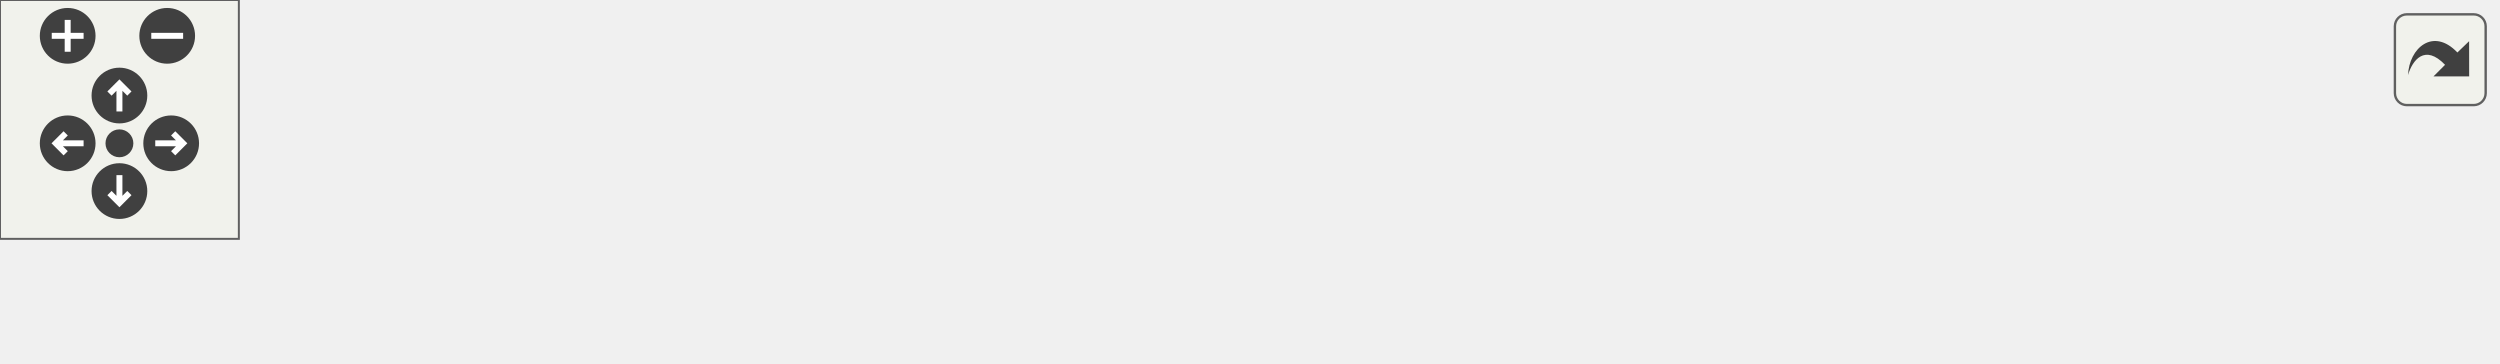
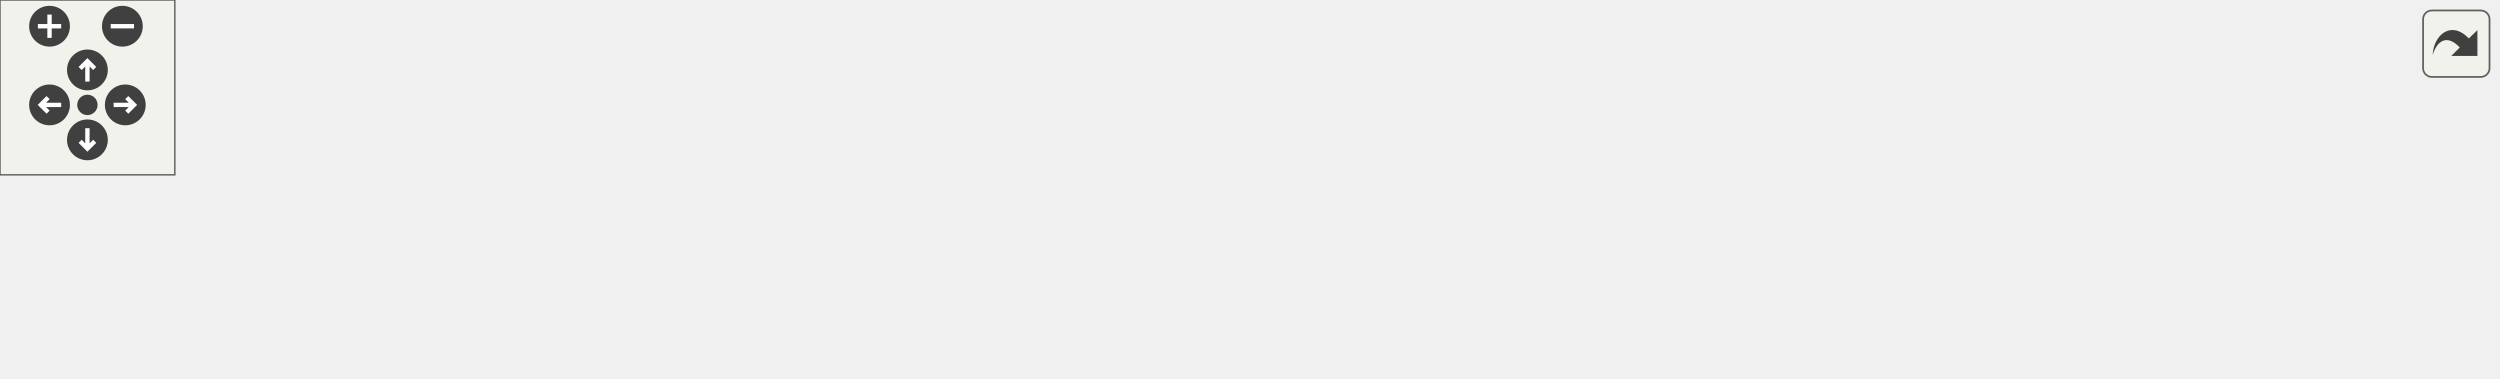
<svg xmlns="http://www.w3.org/2000/svg" xmlns:xlink="http://www.w3.org/1999/xlink" id="main" version="1.1" xml:space="preserve">
  <style type="text/css">
.edge:hover path { stroke: red; }
.edge:hover polygon { stroke: red; fill: red; }
</style>
  <defs>
    <circle id="rim" cx="0" cy="0" r="7" />
    <circle id="rim2" cx="0" cy="0" r="3.5" />
    <g id="zoomPlus">
      <use xlink:href="#rim" fill="#404040">
        <set attributeName="fill" to="#808080" begin="zoomplus.mouseover" end="zoomplus.mouseout" />
      </use>
      <path d="M-4,0h8M0,-4v8" fill="none" stroke="white" stroke-width="1.5" pointer-events="none" />
    </g>
    <g id="zoomMin">
      <use xlink:href="#rim" fill="#404040">
        <set attributeName="fill" to="#808080" begin="zoomminus.mouseover" end="zoomminus.mouseout" />
      </use>
      <path d="M-4,0h8" fill="none" stroke="white" stroke-width="1.5" pointer-events="none" />
    </g>
    <g id="dirArrow">
      <path fill="none" stroke="white" stroke-width="1.5" d="M0,-3.0v7 M-2.5,-0.5L0,-3.0L2.5,-0.5" />
    </g>
    <g id="resetDef">
      <use xlink:href="#rim2" fill="#404040">
        <set attributeName="fill" to="#808080" begin="reset.mouseover" end="reset.mouseout" />
      </use>
    </g>
  </defs>
  <svg id="graph" class="graph">
    <g id="viewport">
      <g id="node1" class="node">
        <g id="a_node1">
          <a xlink:title=" ">
-             <polygon fill="#bfbfbf" stroke="black" points="506,-6 506,-25 627,-25 627,-6 506,-6" />
-             <text text-anchor="middle" x="566.5" y="-13" font-family="Helvetica,sans-Serif" font-size="10.00">checkStepOnPossible</text>
+             <polygon fill="#bfbfbf" stroke="black" points="736,-22.5 736,-41.5 857,-41.5 857,-22.5 736,-22.5" />
+             <text text-anchor="middle" x="796.5" y="-29.5" font-family="Helvetica,sans-Serif" font-size="10.00">checkStepOnPossible</text>
          </a>
        </g>
      </g>
      <g id="node2" class="node">
        <g id="a_node2">
          <a xlink:href="classEngine.html#a66f2b590d92c6e0fa99741f02a8a9a3f" target="_top" xlink:title="Проверяет возможность хода и перемещает фигуру.">
-             <polygon fill="none" stroke="black" points="387,-6 387,-25 470,-25 470,-6 387,-6" />
-             <text text-anchor="middle" x="428.5" y="-13" font-family="Helvetica,sans-Serif" font-size="10.00">Engine::move</text>
+             <polygon fill="none" stroke="black" points="617,-22.5 617,-41.5 700,-41.5 700,-22.5 617,-22.5" />
+             <text text-anchor="middle" x="658.5" y="-29.5" font-family="Helvetica,sans-Serif" font-size="10.00">Engine::move</text>
          </a>
        </g>
      </g>
      <g id="edge1" class="edge">
-         <path fill="none" stroke="midnightblue" d="M495.68,-15.5C487.01,-15.5 478.37,-15.5 470.34,-15.5" />
-         <polygon fill="midnightblue" stroke="midnightblue" points="495.85,-19 505.85,-15.5 495.85,-12 495.85,-19" />
+         <path fill="none" stroke="midnightblue" d="M725.68,-32C717.01,-32 708.37,-32 700.34,-32" />
+         <polygon fill="midnightblue" stroke="midnightblue" points="725.85,-35.5 735.85,-32 725.85,-28.5 725.85,-35.5" />
      </g>
      <g id="node3" class="node">
        <g id="a_node3">
          <a xlink:href="classMainWindow.html#a85e58f13e52e2a2d01b0bbf87c1442e9" target="_top" xlink:title=" ">
-             <polygon fill="none" stroke="black" points="184,-0.5 184,-30.5 351,-30.5 351,-0.5 184,-0.5" />
-             <text text-anchor="start" x="192" y="-18.5" font-family="Helvetica,sans-Serif" font-size="10.00">MainWindow::connectGuiMove</text>
-             <text text-anchor="middle" x="267.5" y="-7.5" font-family="Helvetica,sans-Serif" font-size="10.00">WithEngine</text>
+             <polygon fill="none" stroke="black" points="184,-39 184,-69 351,-69 351,-39 184,-39" />
+             <text text-anchor="start" x="192" y="-57" font-family="Helvetica,sans-Serif" font-size="10.00">MainWindow::connectGuiMove</text>
+             <text text-anchor="middle" x="267.5" y="-46" font-family="Helvetica,sans-Serif" font-size="10.00">WithEngine</text>
          </a>
        </g>
      </g>
      <g id="edge2" class="edge">
-         <path fill="none" stroke="midnightblue" d="M376.81,-15.5C368.57,-15.5 359.85,-15.5 351.08,-15.5" />
-         <polygon fill="midnightblue" stroke="midnightblue" points="376.97,-19 386.97,-15.5 376.97,-12 376.97,-19" />
+         <path fill="none" stroke="midnightblue" d="M606.6,-34.88C541.72,-38.55 428.71,-44.94 351.34,-49.31" />
+         <polygon fill="midnightblue" stroke="midnightblue" points="607.18,-38.35 616.97,-34.29 606.79,-31.36 607.18,-38.35" />
+       </g>
+       <g id="node5" class="node">
+         <g id="a_node5">
+           <a xlink:href="classEngine.html#ab4b084189c3f29e30a3a44ac0d5ed6b3" target="_top" xlink:title=" ">
+             <polygon fill="none" stroke="black" points="387,-3.5 387,-22.5 581,-22.5 581,-3.5 387,-3.5" />
+             <text text-anchor="middle" x="484" y="-10.5" font-family="Helvetica,sans-Serif" font-size="10.00">Engine::getPosibleMovesFigureFrom</text>
+           </a>
+         </g>
+       </g>
+       <g id="edge4" class="edge">
+         <path fill="none" stroke="midnightblue" d="M606.36,-26.37C595.33,-25.15 583.38,-23.84 571.43,-22.52" />
+         <polygon fill="midnightblue" stroke="midnightblue" points="606.3,-29.88 616.62,-27.5 607.06,-22.92 606.3,-29.88" />
      </g>
      <g id="node4" class="node">
        <g id="a_node4">
          <a xlink:href="classMainWindow.html#a996c5a2b6f77944776856f08ec30858d" target="_top" xlink:title=" ">
-             <polygon fill="none" stroke="black" points="0,-6 0,-25 148,-25 148,-6 0,-6" />
-             <text text-anchor="middle" x="74" y="-13" font-family="Helvetica,sans-Serif" font-size="10.00">MainWindow::MainWindow</text>
+             <polygon fill="none" stroke="black" points="0,-22.5 0,-41.5 148,-41.5 148,-22.5 0,-22.5" />
+             <text text-anchor="middle" x="74" y="-29.5" font-family="Helvetica,sans-Serif" font-size="10.00">MainWindow::MainWindow</text>
          </a>
        </g>
      </g>
      <g id="edge3" class="edge">
-         <path fill="none" stroke="midnightblue" d="M173.86,-15.5C165.27,-15.5 156.66,-15.5 148.29,-15.5" />
-         <polygon fill="midnightblue" stroke="midnightblue" points="173.9,-19 183.9,-15.5 173.9,-12 173.9,-19" />
+         <path fill="none" stroke="midnightblue" d="M173.86,-43.36C165.27,-42.37 156.66,-41.38 148.29,-40.42" />
+         <polygon fill="midnightblue" stroke="midnightblue" points="173.56,-46.85 183.9,-44.51 174.36,-39.89 173.56,-46.85" />
+       </g>
+       <g id="node6" class="node">
+         <g id="a_node6">
+           <a xlink:href="classMainWindow.html#adf52446f5b40a6b0045d04ccca523242" target="_top" xlink:title=" ">
+             <polygon fill="none" stroke="black" points="189.5,-0.5 189.5,-19.5 345.5,-19.5 345.5,-0.5 189.5,-0.5" />
+             <text text-anchor="middle" x="267.5" y="-7.5" font-family="Helvetica,sans-Serif" font-size="10.00">MainWindow::guiPressFigure</text>
+           </a>
+         </g>
+       </g>
+       <g id="edge5" class="edge">
+         <path fill="none" stroke="midnightblue" d="M376.42,-11.51C366.1,-11.37 355.77,-11.22 345.82,-11.08" />
+         <polygon fill="midnightblue" stroke="midnightblue" points="376.68,-15.01 386.73,-11.65 376.78,-8.01 376.68,-15.01" />
+       </g>
+       <g id="edge6" class="edge">
+         <path fill="none" stroke="midnightblue" d="M179.47,-20C169.01,-21.2 158.41,-22.42 148.18,-23.59" />
+         <polygon fill="midnightblue" stroke="midnightblue" points="179.9,-23.47 189.44,-18.85 179.1,-16.52 179.9,-23.47" />
      </g>
    </g>
  </svg>
  <g id="navigator" transform="translate(0 0)" fill="#404254">
    <rect fill="#f2f5e9" fill-opacity="0.5" stroke="#606060" stroke-width=".5" x="0" y="0" width="60" height="60" />
    <use id="zoomplus" xlink:href="#zoomPlus" x="17" y="9" />
    <use id="zoomminus" xlink:href="#zoomMin" x="42" y="9" />
    <use id="reset" xlink:href="#resetDef" x="30" y="36" />
    <g id="arrowUp" xlink:href="#dirArrow" transform="translate(30 24)">
      <use xlink:href="#rim" fill="#404040">
        <set attributeName="fill" to="#808080" begin="arrowUp.mouseover" end="arrowUp.mouseout" />
      </use>
      <path fill="none" stroke="white" stroke-width="1.5" d="M0,-3.0v7 M-2.5,-0.5L0,-3.0L2.5,-0.5" />
    </g>
    <g id="arrowRight" xlink:href="#dirArrow" transform="rotate(90) translate(36 -43)">
      <use xlink:href="#rim" fill="#404040">
        <set attributeName="fill" to="#808080" begin="arrowRight.mouseover" end="arrowRight.mouseout" />
      </use>
      <path fill="none" stroke="white" stroke-width="1.5" d="M0,-3.0v7 M-2.5,-0.5L0,-3.0L2.5,-0.5" />
    </g>
    <g id="arrowDown" xlink:href="#dirArrow" transform="rotate(180) translate(-30 -48)">
      <use xlink:href="#rim" fill="#404040">
        <set attributeName="fill" to="#808080" begin="arrowDown.mouseover" end="arrowDown.mouseout" />
      </use>
      <path fill="none" stroke="white" stroke-width="1.5" d="M0,-3.0v7 M-2.5,-0.5L0,-3.0L2.5,-0.5" />
    </g>
    <g id="arrowLeft" xlink:href="#dirArrow" transform="rotate(270) translate(-36 17)">
      <use xlink:href="#rim" fill="#404040">
        <set attributeName="fill" to="#808080" begin="arrowLeft.mouseover" end="arrowLeft.mouseout" />
      </use>
      <path fill="none" stroke="white" stroke-width="1.5" d="M0,-3.0v7 M-2.5,-0.5L0,-3.0L2.5,-0.5" />
    </g>
  </g>
  <svg viewBox="0 0 15 15" width="100%" height="30px" preserveAspectRatio="xMaxYMin meet">
    <g id="arrow_out" transform="scale(0.3 0.3)">
      <a xlink:href="engine_8cpp_a0aedf9d17abf2bab41a04d5beb4f4988_icgraph_org.svg" target="_base">
        <rect id="button" ry="5" rx="5" y="6" x="6" height="38" width="38" fill="#f2f5e9" fill-opacity="0.5" stroke="#606060" stroke-width="1.0" />
        <path id="arrow" d="M 11.5,31.437 C 11.94,20.098 22.043,11.323 32.159,21.979 L 37.069,17.246 C 37.069,17.246 37.088,32 37.088,32 L 22.16,31.978 C 22.16,31.978 26.998,27.14 26.998,27.14 C 18.529,18.264 13.292,25.23 11.5,31.437 z" style="fill:#404040;" />
      </a>
    </g>
  </svg>
</svg>
